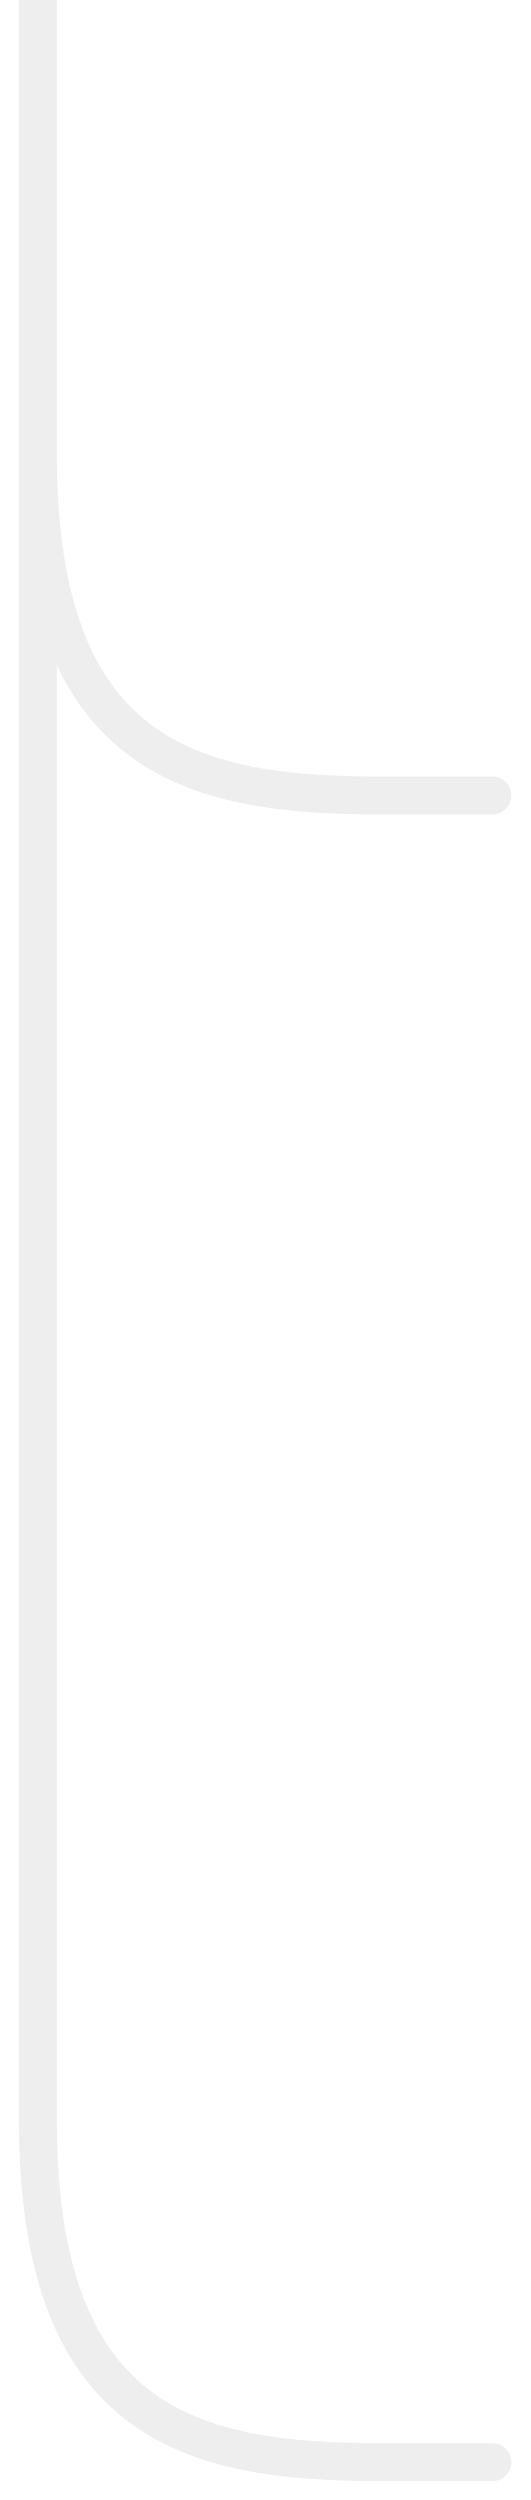
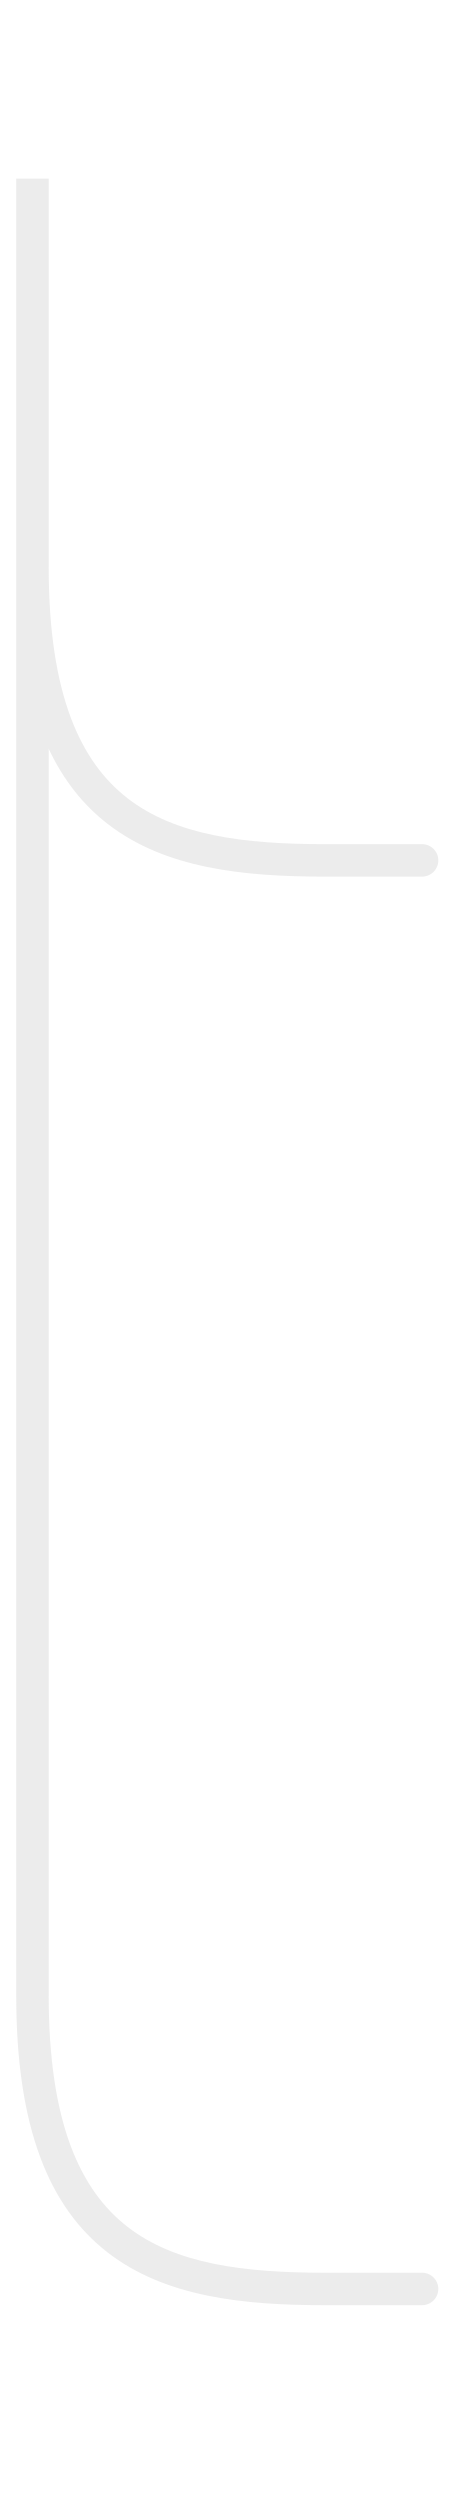
- <svg xmlns="http://www.w3.org/2000/svg" width="14" height="66" viewBox="0 0 14 66" fill="none">
-   <path fill-rule="evenodd" clip-rule="evenodd" d="M0.5 0V11V11.968V55.968C0.5 60.04 1.518 62.485 3.319 63.879C5.089 65.249 7.494 65.5 10 65.5H13C13.276 65.5 13.5 65.276 13.5 65C13.5 64.724 13.276 64.5 13 64.5H10C7.505 64.5 5.411 64.234 3.931 63.089C2.481 61.966 1.5 59.895 1.5 55.968V17.563C1.961 18.543 2.572 19.302 3.319 19.879C5.089 21.25 7.494 21.5 10 21.5H13C13.276 21.5 13.5 21.276 13.5 21C13.5 20.724 13.276 20.5 13 20.5H10C7.505 20.5 5.411 20.234 3.931 19.088C2.481 17.966 1.5 15.896 1.5 11.968V11V0H0.5Z" fill="#EEEEEE" />
+ <svg xmlns="http://www.w3.org/2000/svg" width="12" height="66" viewBox="0 0 14 66" fill="none">
+   <path fill-rule="evenodd" clip-rule="evenodd" d="M0.5 0V11V11.968V55.968C0.5 60.04 1.518 62.485 3.319 63.879C5.089 65.249 7.494 65.5 10 65.5H13C13.276 65.5 13.5 65.276 13.5 65C13.5 64.724 13.276 64.5 13 64.5H10C7.505 64.5 5.411 64.234 3.931 63.089C2.481 61.966 1.5 59.895 1.5 55.968V17.563C1.961 18.543 2.572 19.302 3.319 19.879C5.089 21.25 7.494 21.5 10 21.5H13C13.276 21.5 13.5 21.276 13.5 21C13.5 20.724 13.276 20.5 13 20.5H10C7.505 20.5 5.411 20.234 3.931 19.088C2.481 17.966 1.5 15.896 1.5 11.968V11V0H0.5Z" fill="#A0A0A0" fill-opacity="0.2" />
</svg>
